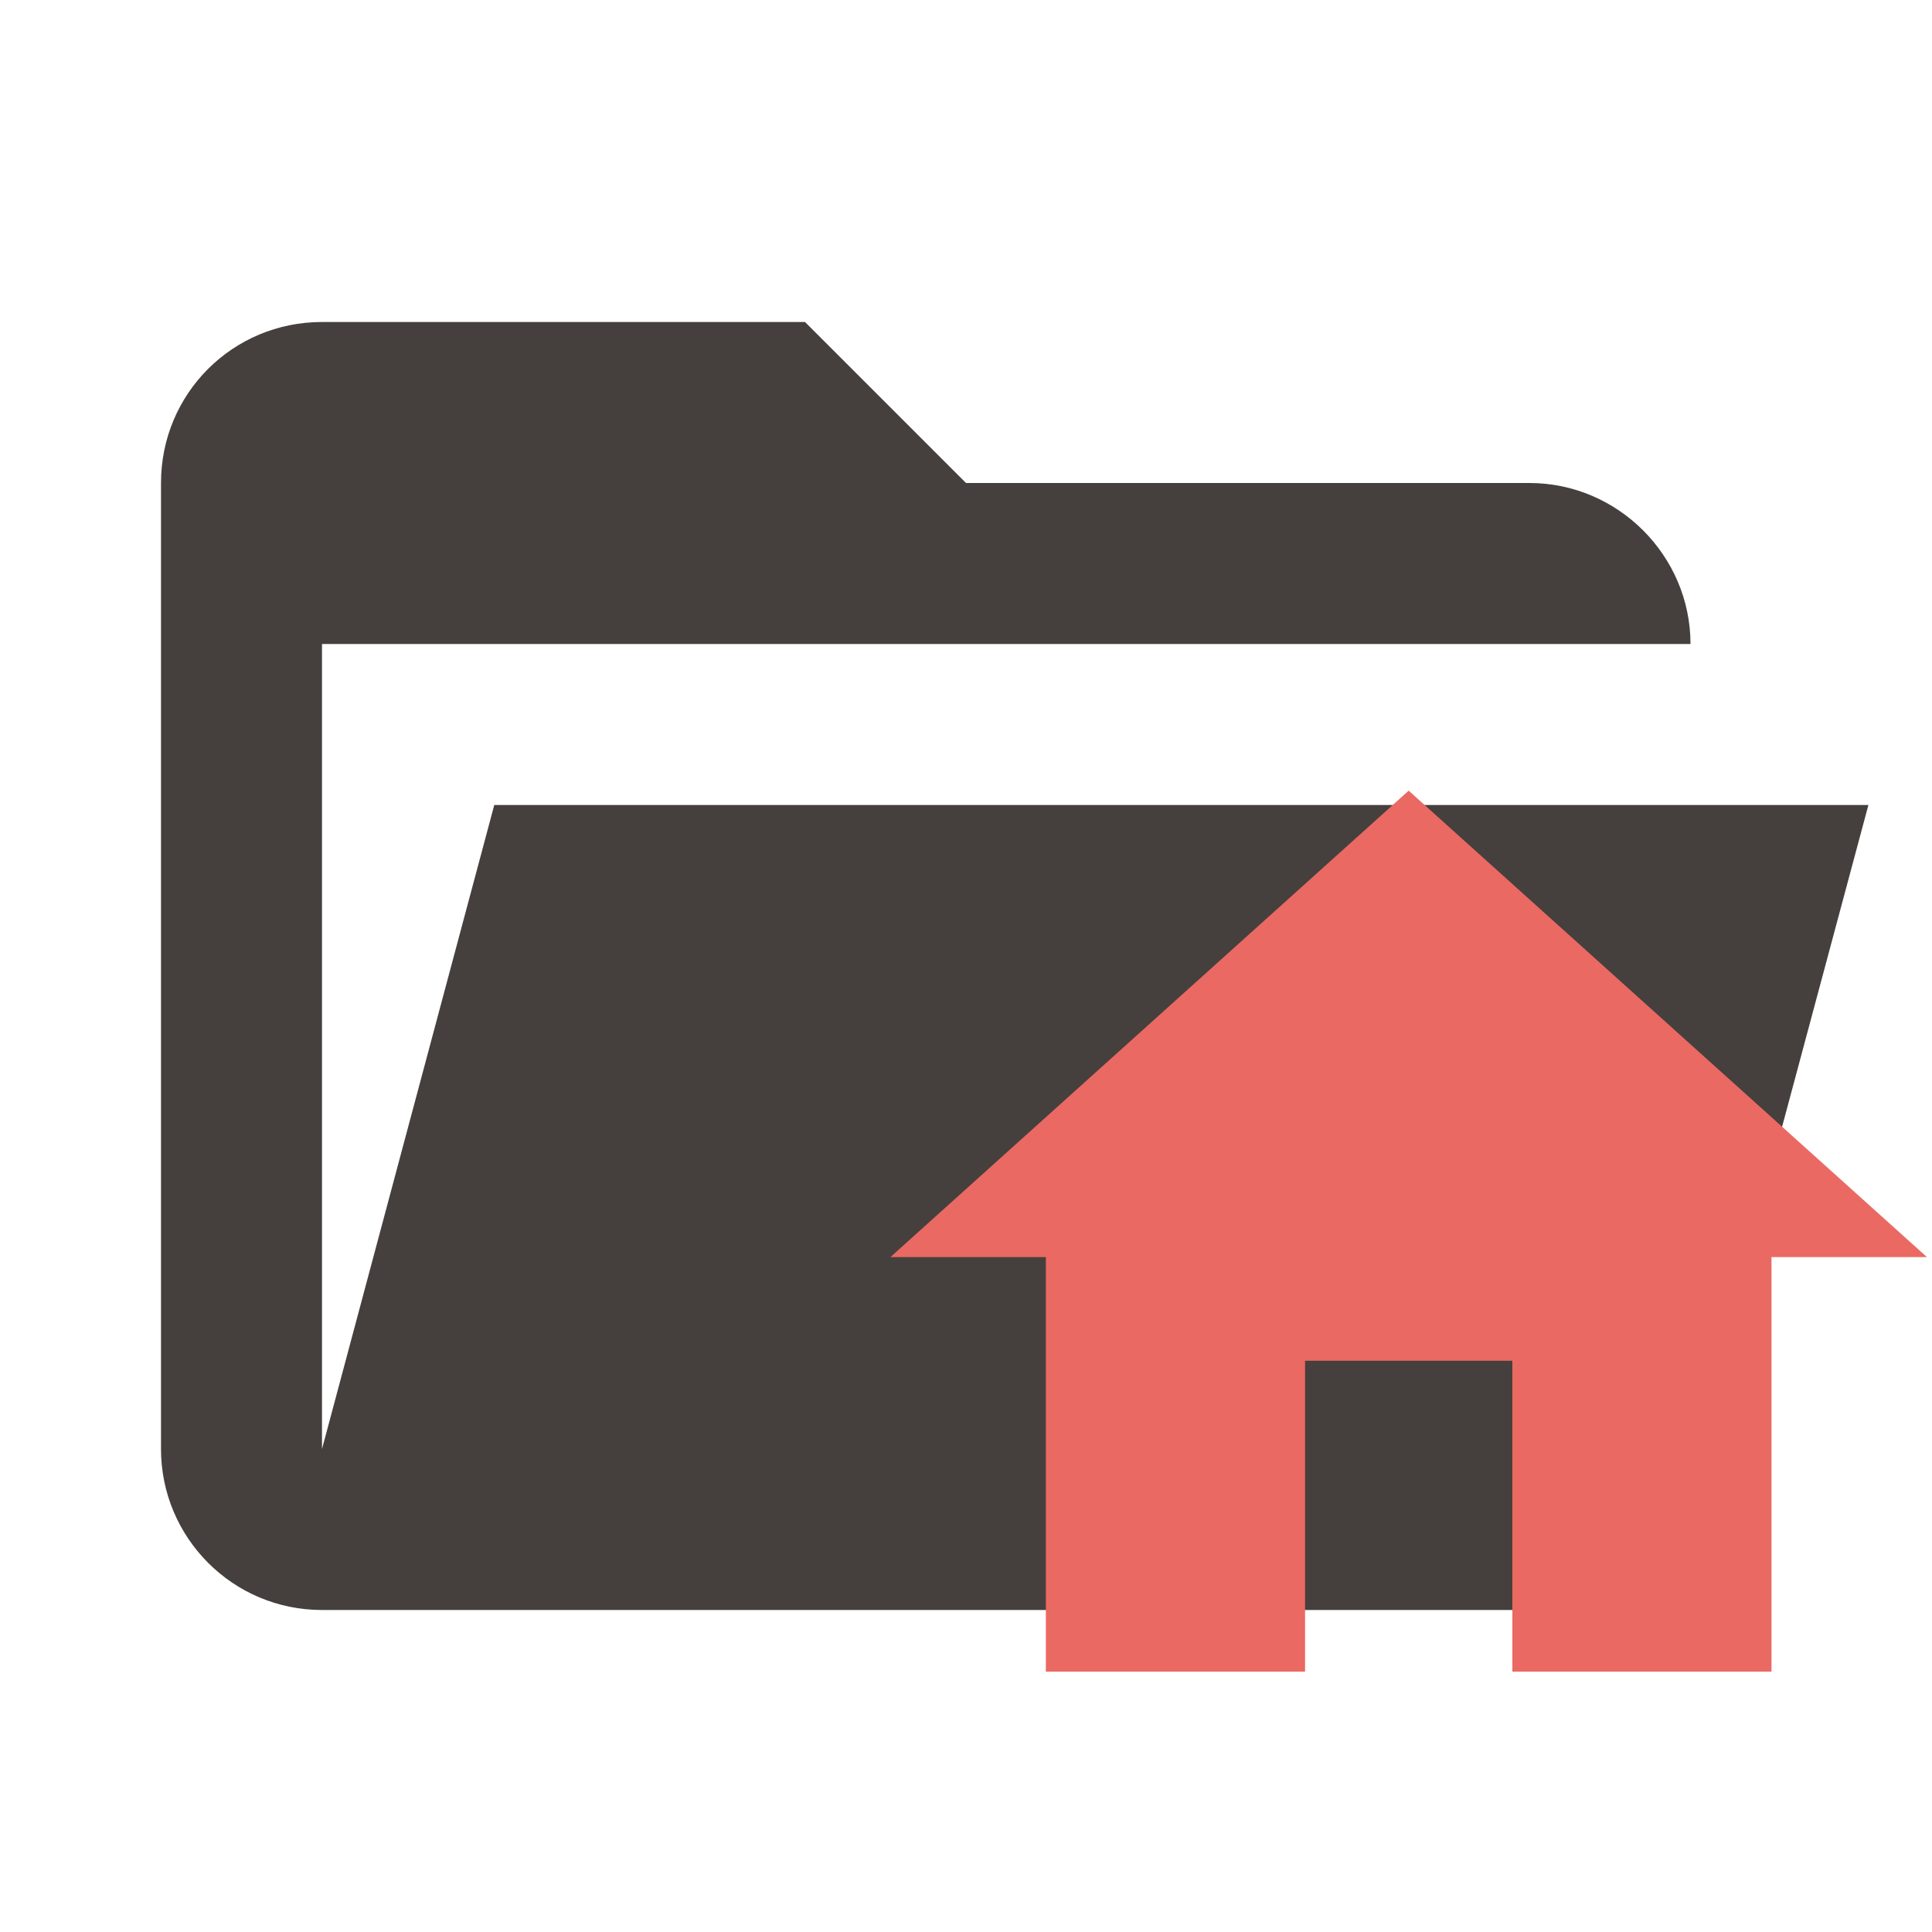
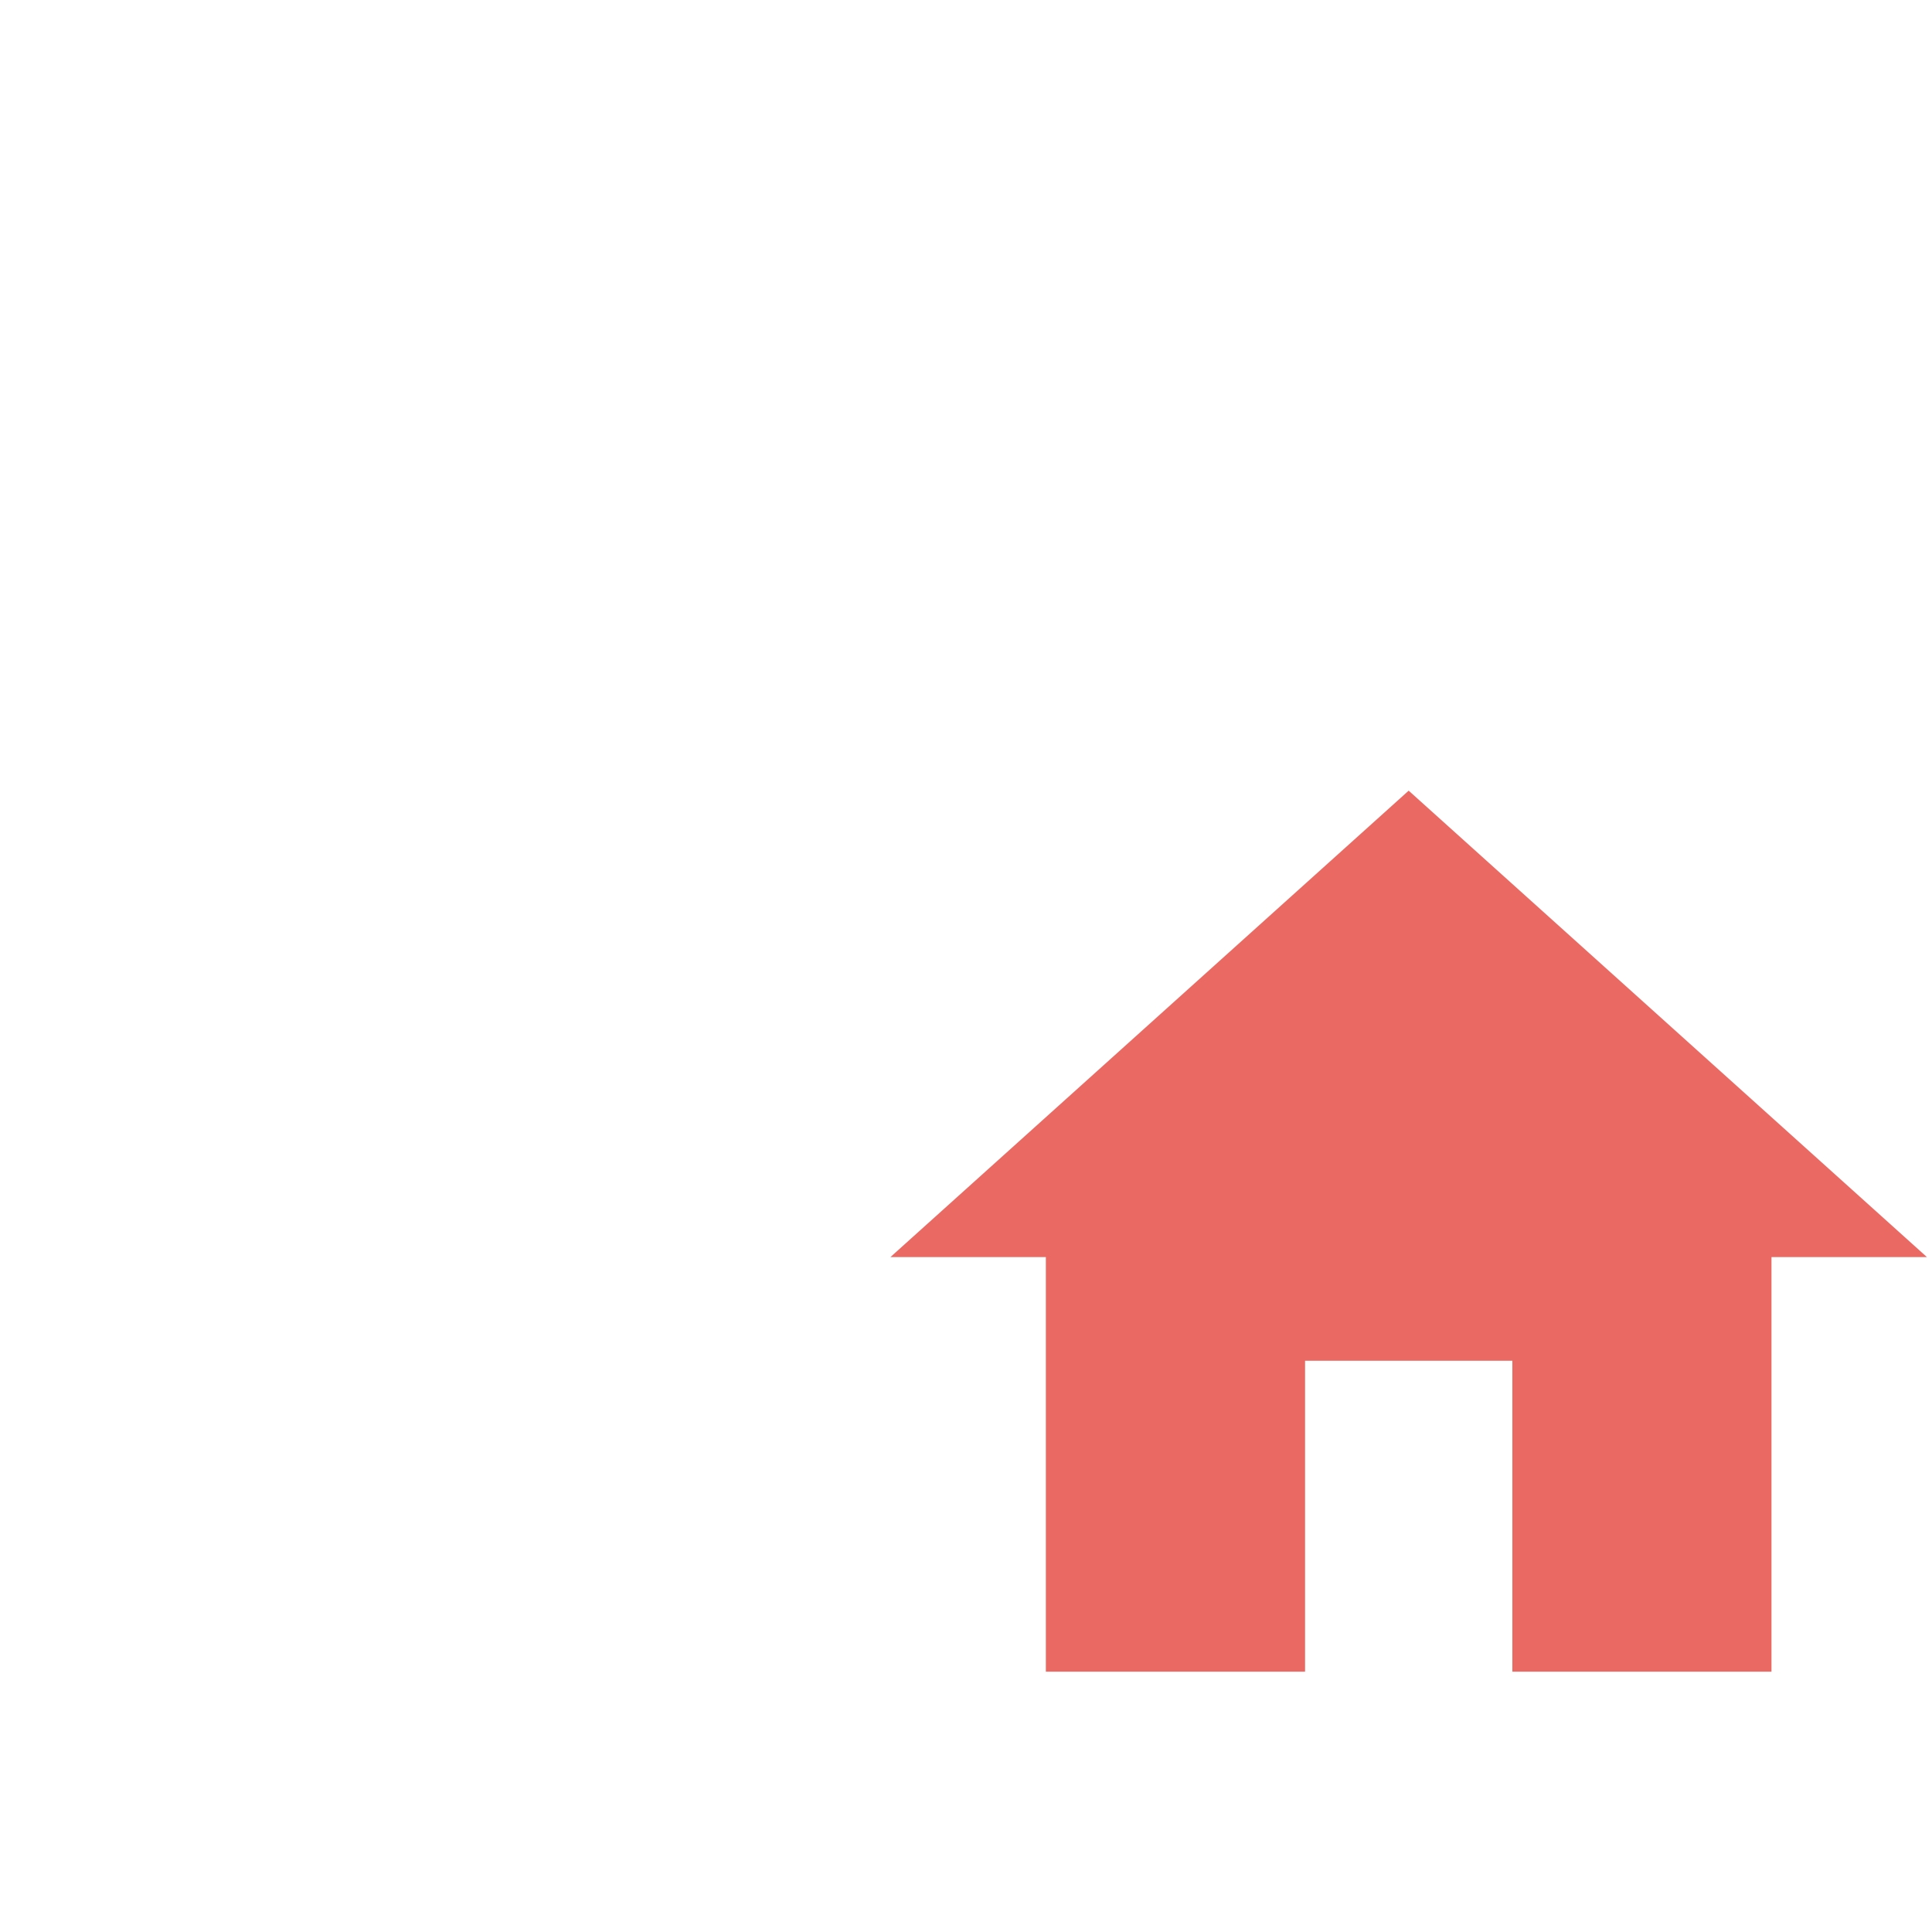
<svg xmlns="http://www.w3.org/2000/svg" clip-rule="evenodd" stroke-linejoin="round" stroke-miterlimit="1.414" version="1.1" viewBox="0 0 24 24" xml:space="preserve">
-   <path d="m19 20h-15c-1.11 0-2-0.9-2-2v-12c0-1.11 0.89-2 2-2h6l2 2h7c1.097 0 2 0.903 2 2h-17v10l2.14-8h17.07l-2.28 8.5c-0.23 0.87-1.01 1.5-1.93 1.5z" fill="#e57373" style="fill:#45403d" />
+   <path d="m19 20h-15c-1.11 0-2-0.9-2-2v-12c0-1.11 0.89-2 2-2h6l2 2h7c1.097 0 2 0.903 2 2h-17v10l2.14-8h17.07l-2.28 8.5c-0.23 0.87-1.01 1.5-1.93 1.5z" fill="transparent" stroke="rgba(255, 255, 255, 0.4)" />
  <path d="m16.212 20.766v-3.862h2.575v3.862h3.219v-5.15h1.931l-6.438-5.794-6.438 5.794h1.931v5.15z" style="fill:#ea6962;stroke-width:.644" />
</svg>
